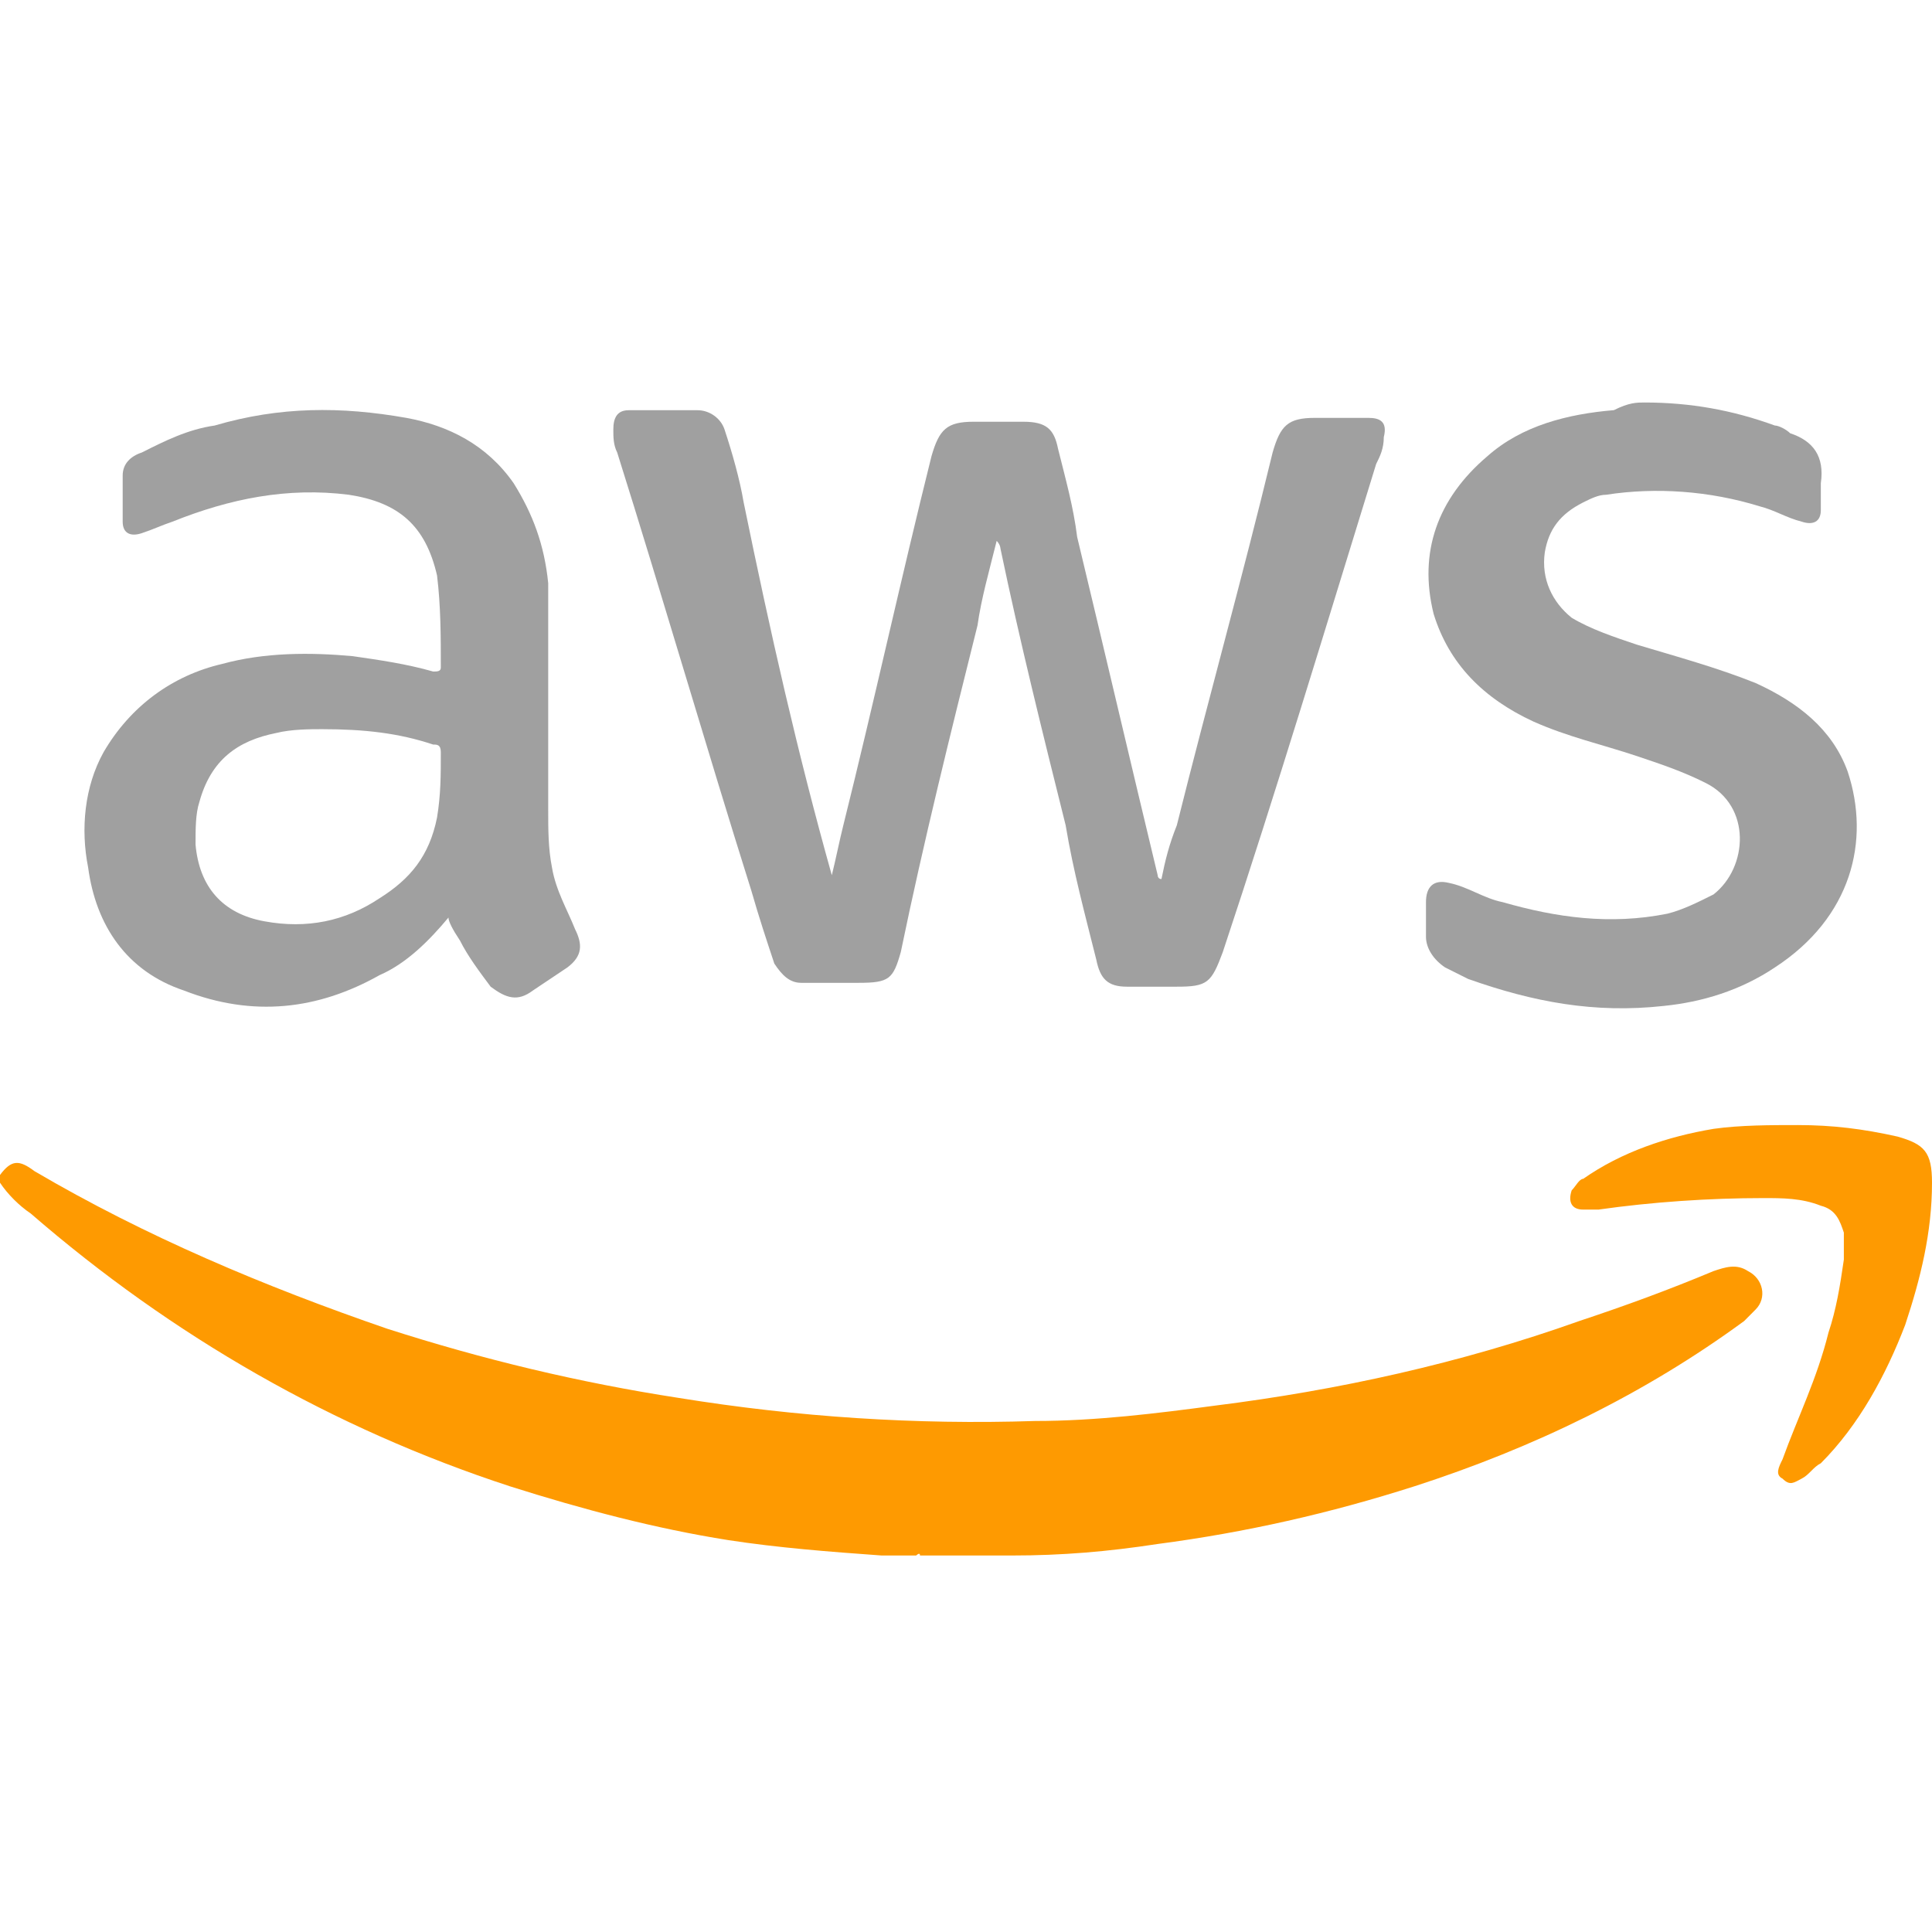
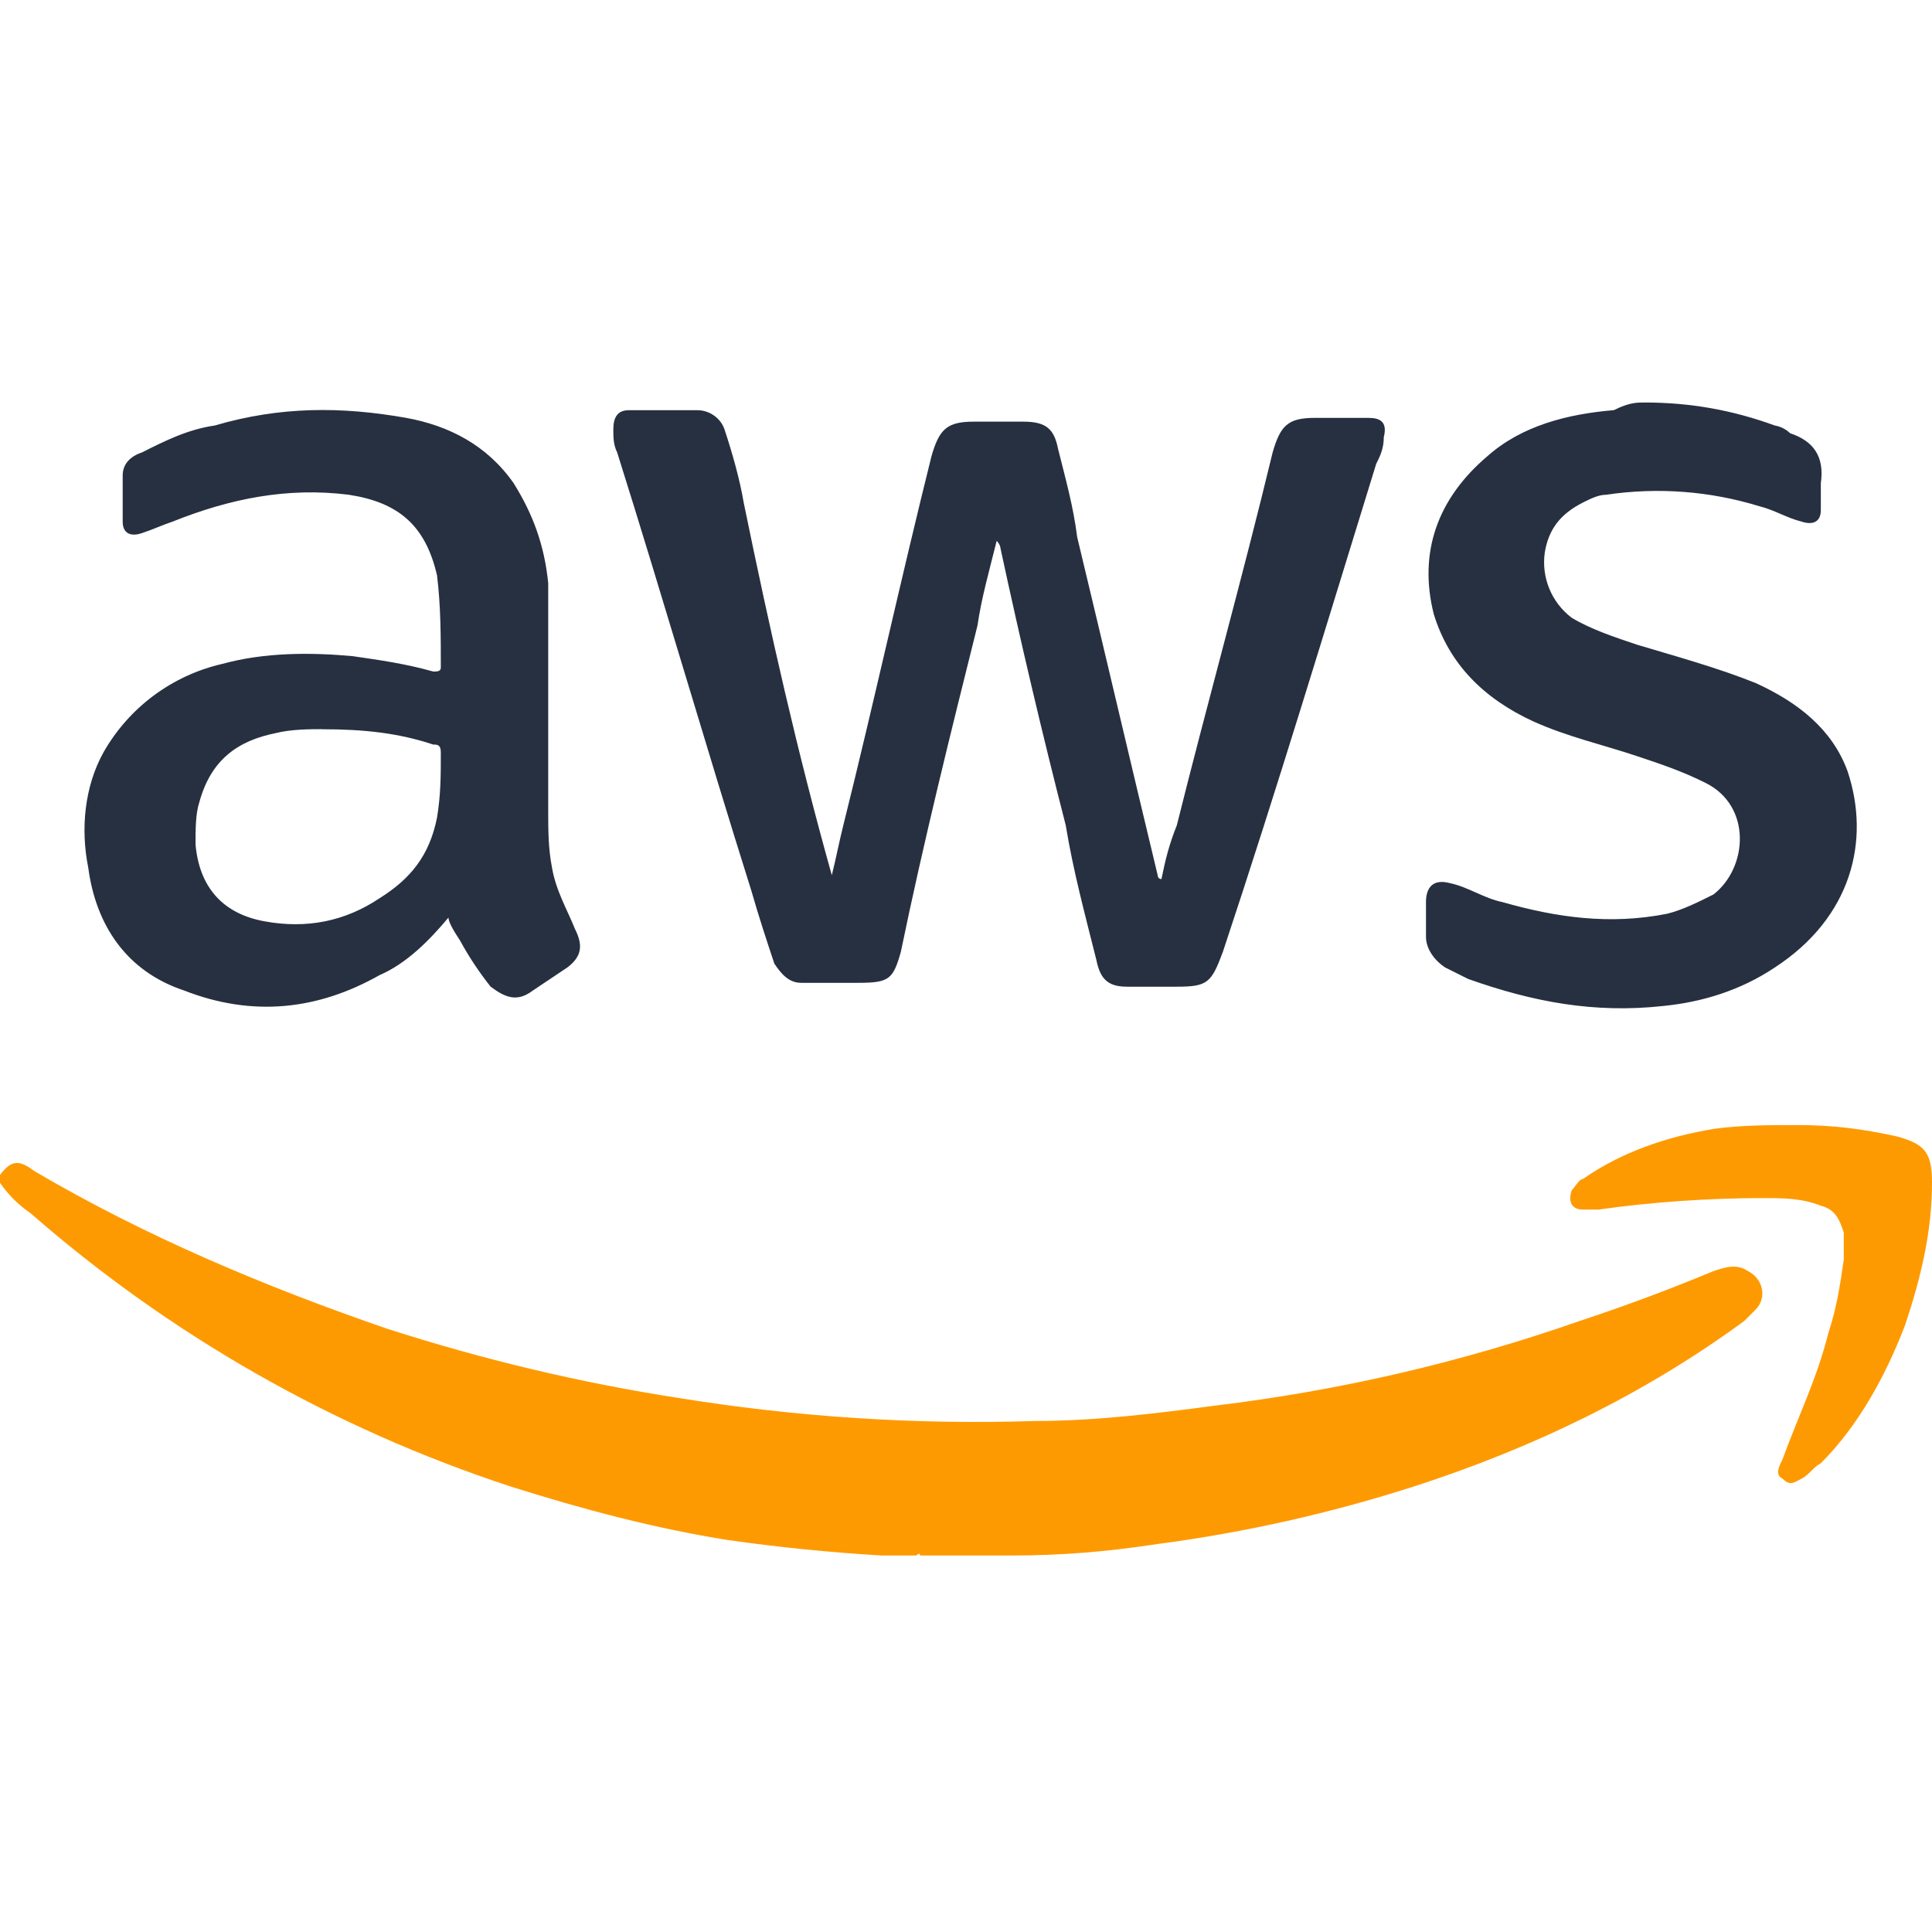
- <svg xmlns="http://www.w3.org/2000/svg" width="24" height="24" viewBox="0 0 24 24" fill="none">
-   <g id="aws">
-     <g id="aws_2">
-       <path id="Vector" d="M0 14.596C0.143 14.405 0.238 14.405 0.429 14.549C1.81 15.36 3.286 15.981 4.81 16.506C6 16.888 7.19 17.174 8.429 17.365C9.905 17.604 11.381 17.7 12.857 17.652C13.619 17.652 14.381 17.556 15.095 17.461C16.619 17.27 18.143 16.936 19.619 16.41C20.191 16.22 20.714 16.029 21.286 15.79C21.429 15.742 21.571 15.694 21.714 15.79C21.905 15.885 21.952 16.124 21.809 16.267C21.762 16.315 21.714 16.363 21.667 16.41C20.429 17.318 19.048 17.986 17.571 18.463C16.524 18.798 15.476 19.036 14.381 19.18C13.762 19.275 13.191 19.323 12.571 19.323H12.524C12.143 19.323 11.809 19.323 11.429 19.323C11.429 19.275 11.381 19.323 11.381 19.323C11.238 19.323 11.095 19.323 10.952 19.323C10.286 19.275 9.667 19.227 9.048 19.132C8.143 18.989 7.238 18.75 6.333 18.463C4.143 17.747 2.143 16.601 0.381 15.074C0.238 14.978 0.095 14.835 0 14.692C0 14.644 0 14.596 0 14.596Z" fill="#FE9A01" />
-       <path id="Vector_2" d="M10.333 10.872C10.381 10.681 10.428 10.443 10.476 10.252C10.857 8.724 11.19 7.196 11.571 5.668C11.667 5.334 11.762 5.239 12.095 5.239C12.286 5.239 12.524 5.239 12.714 5.239C13 5.239 13.095 5.334 13.143 5.573C13.238 5.955 13.333 6.289 13.381 6.671C13.714 8.056 14.048 9.488 14.381 10.872C14.381 10.872 14.381 10.92 14.428 10.92C14.476 10.681 14.524 10.49 14.619 10.252C15 8.724 15.428 7.196 15.809 5.621C15.905 5.286 16 5.191 16.333 5.191C16.571 5.191 16.762 5.191 17 5.191C17.143 5.191 17.238 5.239 17.19 5.43C17.19 5.573 17.143 5.668 17.095 5.764C16.476 7.769 15.857 9.822 15.19 11.827C15.048 12.209 15 12.257 14.619 12.257C14.428 12.257 14.19 12.257 14 12.257C13.762 12.257 13.667 12.161 13.619 11.923C13.476 11.35 13.333 10.825 13.238 10.252C12.952 9.106 12.667 7.96 12.428 6.814C12.428 6.814 12.428 6.767 12.381 6.719C12.286 7.101 12.19 7.435 12.143 7.769C11.809 9.106 11.476 10.443 11.19 11.827C11.095 12.161 11.048 12.209 10.667 12.209C10.428 12.209 10.19 12.209 9.952 12.209C9.809 12.209 9.714 12.114 9.619 11.97C9.524 11.684 9.429 11.398 9.333 11.063C8.762 9.249 8.238 7.435 7.667 5.621C7.619 5.525 7.619 5.43 7.619 5.334C7.619 5.191 7.667 5.096 7.809 5.096C8.095 5.096 8.381 5.096 8.667 5.096C8.809 5.096 8.952 5.191 9 5.334C9.095 5.621 9.19 5.955 9.238 6.241C9.571 7.865 9.905 9.345 10.333 10.872Z" fill="#A0A0A0" />
-       <path id="Vector_3" d="M5.571 11.398C5.333 11.684 5.048 11.97 4.714 12.114C3.952 12.543 3.143 12.639 2.286 12.305C1.571 12.066 1.191 11.493 1.095 10.777C1 10.3 1.048 9.774 1.286 9.345C1.619 8.772 2.143 8.39 2.762 8.247C3.286 8.103 3.857 8.103 4.381 8.151C4.714 8.199 5.048 8.247 5.381 8.342C5.429 8.342 5.476 8.342 5.476 8.294C5.476 7.912 5.476 7.53 5.429 7.148C5.286 6.528 4.952 6.241 4.333 6.146C3.571 6.05 2.857 6.194 2.143 6.48C2 6.528 1.905 6.576 1.762 6.623C1.619 6.671 1.524 6.623 1.524 6.48C1.524 6.289 1.524 6.098 1.524 5.907C1.524 5.764 1.619 5.668 1.762 5.621C2.048 5.477 2.333 5.334 2.667 5.286C3.476 5.048 4.238 5.048 5.048 5.191C5.571 5.287 6.048 5.525 6.381 6.003C6.619 6.385 6.762 6.767 6.81 7.244C6.81 7.435 6.81 7.626 6.81 7.817C6.81 8.581 6.81 9.345 6.81 10.061C6.81 10.3 6.81 10.538 6.857 10.777C6.905 11.063 7.048 11.302 7.143 11.541C7.238 11.732 7.238 11.875 7.048 12.018C6.905 12.114 6.762 12.209 6.619 12.305C6.429 12.448 6.286 12.4 6.095 12.257C5.952 12.066 5.81 11.875 5.714 11.684C5.619 11.541 5.571 11.445 5.571 11.398ZM4 9.058C3.857 9.058 3.619 9.058 3.429 9.106C2.952 9.201 2.619 9.44 2.476 9.965C2.429 10.108 2.429 10.3 2.429 10.491C2.476 11.016 2.762 11.35 3.286 11.445C3.81 11.541 4.286 11.445 4.714 11.159C5.095 10.92 5.333 10.634 5.429 10.156C5.476 9.87 5.476 9.631 5.476 9.345C5.476 9.249 5.429 9.249 5.381 9.249C4.952 9.106 4.524 9.058 4 9.058Z" fill="#A0A0A0" />
-       <path id="Vector_4" d="M20.428 5C21 5 21.524 5.095 22.048 5.286C22.095 5.286 22.19 5.334 22.238 5.382C22.524 5.477 22.667 5.668 22.619 6.003C22.619 6.098 22.619 6.241 22.619 6.337C22.619 6.48 22.524 6.528 22.381 6.48C22.19 6.432 22.048 6.337 21.857 6.289C21.238 6.098 20.571 6.05 19.952 6.146C19.857 6.146 19.762 6.194 19.667 6.241C19.381 6.385 19.238 6.576 19.19 6.862C19.143 7.196 19.286 7.483 19.524 7.674C19.762 7.817 20.048 7.912 20.333 8.008C20.809 8.151 21.333 8.294 21.809 8.485C22.333 8.724 22.762 9.058 22.952 9.583C23.238 10.443 23 11.398 22.048 12.018C21.619 12.305 21.143 12.448 20.667 12.496C19.809 12.591 19.048 12.448 18.238 12.161C18.143 12.114 18.048 12.066 17.952 12.018C17.809 11.923 17.714 11.78 17.714 11.636C17.714 11.493 17.714 11.35 17.714 11.207C17.714 11.016 17.809 10.92 18 10.968C18.238 11.016 18.428 11.159 18.667 11.207C19.333 11.398 20 11.493 20.714 11.35C20.905 11.302 21.095 11.207 21.286 11.111C21.714 10.777 21.762 10.013 21.19 9.727C20.905 9.583 20.619 9.488 20.333 9.392C19.905 9.249 19.476 9.154 19.048 8.963C18.428 8.676 18 8.247 17.809 7.626C17.619 6.862 17.857 6.194 18.476 5.668C18.905 5.286 19.476 5.143 20.048 5.095C20.238 5 20.333 5 20.428 5Z" fill="#A0A0A0" />
-       <path id="Vector_5" d="M22.333 13.976C22.762 13.976 23.143 14.023 23.572 14.119C23.905 14.214 24 14.31 24 14.692C24 15.312 23.857 15.885 23.667 16.458C23.429 17.079 23.095 17.7 22.619 18.177C22.524 18.225 22.476 18.32 22.381 18.368C22.286 18.416 22.238 18.463 22.143 18.368C22.048 18.32 22.095 18.225 22.143 18.129C22.333 17.604 22.572 17.127 22.714 16.554C22.81 16.267 22.857 15.981 22.905 15.647C22.905 15.551 22.905 15.408 22.905 15.312C22.857 15.169 22.81 15.026 22.619 14.978C22.381 14.883 22.143 14.883 21.905 14.883C21.238 14.883 20.524 14.931 19.857 15.026C19.81 15.026 19.714 15.026 19.667 15.026C19.524 15.026 19.476 14.931 19.524 14.787C19.572 14.739 19.619 14.644 19.667 14.644C20.143 14.31 20.714 14.119 21.286 14.023C21.619 13.976 22 13.976 22.333 13.976Z" fill="#FE9A01" />
-     </g>
-   </g>
+ <svg xmlns="http://www.w3.org/2000/svg" width="24" height="24" fill="none">
+   <path d="M0 14.596c.143-.19.238-.19.429-.047 1.38.811 2.857 1.432 4.38 1.957 1.191.382 2.381.668 3.62.86 1.476.238 2.952.334 4.428.286.762 0 1.524-.096 2.238-.191a21.445 21.445 0 0 0 4.524-1.05 23.593 23.593 0 0 0 1.667-.621c.143-.048.285-.096.428 0 .19.095.238.334.096.477l-.143.143c-1.238.908-2.62 1.576-4.096 2.053a18.156 18.156 0 0 1-3.19.717c-.62.095-1.19.143-1.81.143H11.43c0-.048-.048 0-.048 0h-.429a23.397 23.397 0 0 1-1.904-.191c-.905-.143-1.81-.382-2.715-.669a17.221 17.221 0 0 1-5.952-3.39A1.45 1.45 0 0 1 0 14.693v-.096Z" fill="#FE9A01" />
+   <path d="M10.333 10.872c.048-.19.095-.43.143-.62.381-1.528.714-3.056 1.095-4.584.096-.334.19-.43.524-.43h.62c.285 0 .38.096.428.335.095.382.19.716.238 1.098.333 1.385.667 2.817 1 4.201 0 0 0 .048.047.048.048-.239.096-.43.191-.668.381-1.528.81-3.056 1.19-4.631.096-.335.191-.43.524-.43H17c.143 0 .238.048.19.239 0 .143-.047.238-.095.334-.619 2.005-1.238 4.058-1.905 6.063-.142.382-.19.43-.571.43H14c-.238 0-.333-.096-.381-.334-.143-.573-.286-1.098-.38-1.671a89.532 89.532 0 0 1-.81-3.438s0-.047-.048-.095c-.095.382-.19.716-.238 1.05-.334 1.337-.667 2.674-.953 4.058-.095.334-.142.382-.523.382h-.715c-.143 0-.238-.095-.333-.239-.095-.286-.19-.572-.286-.907-.571-1.814-1.095-3.628-1.666-5.442-.048-.096-.048-.191-.048-.287 0-.143.048-.238.19-.238h.858c.142 0 .285.095.333.238.095.287.19.62.238.907.333 1.624.667 3.104 1.095 4.631ZM5.571 11.398c-.238.286-.523.572-.857.716-.762.43-1.571.525-2.428.19-.715-.238-1.095-.811-1.19-1.527-.096-.477-.048-1.003.19-1.432a2.286 2.286 0 0 1 1.476-1.098c.524-.144 1.095-.144 1.619-.096.333.048.667.096 1 .191.048 0 .095 0 .095-.048 0-.382 0-.764-.047-1.146-.143-.62-.477-.907-1.096-1.002-.762-.096-1.476.048-2.19.334-.143.048-.238.096-.381.143-.143.048-.238 0-.238-.143v-.573c0-.143.095-.239.238-.286.286-.144.571-.287.905-.335.81-.238 1.571-.238 2.38-.095.524.096 1 .334 1.334.812.238.382.381.764.429 1.24v2.818c0 .239 0 .477.047.716.048.286.19.525.286.764.095.19.095.334-.095.477l-.429.287c-.19.143-.333.095-.524-.048a3.978 3.978 0 0 1-.38-.573c-.096-.143-.144-.239-.144-.286Zm-1.57-2.34c-.144 0-.382 0-.572.048-.477.095-.81.334-.953.86-.047.143-.047.334-.047.525.047.525.333.859.857.954.524.096 1 0 1.428-.286.381-.239.62-.525.715-1.003.047-.286.047-.525.047-.811 0-.096-.047-.096-.095-.096-.429-.143-.857-.19-1.38-.19ZM20.428 5c.572 0 1.096.095 1.62.286a.36.36 0 0 1 .19.096c.286.095.429.286.381.62v.335c0 .143-.095.19-.238.143-.19-.048-.333-.143-.524-.191a4.311 4.311 0 0 0-1.905-.143c-.095 0-.19.048-.285.095-.286.144-.429.335-.477.621a.865.865 0 0 0 .334.812c.238.143.524.238.81.334.476.143 1 .286 1.476.477.523.239.952.573 1.142 1.098.286.86.048 1.815-.904 2.435-.429.287-.905.43-1.381.478-.858.095-1.62-.048-2.429-.335l-.286-.143c-.143-.095-.238-.239-.238-.382v-.43c0-.19.096-.286.286-.238.238.048.428.19.667.239.666.19 1.333.286 2.047.143.19-.048.381-.143.572-.239.428-.334.476-1.098-.096-1.384-.285-.144-.571-.24-.857-.335-.428-.143-.857-.238-1.285-.43-.62-.286-1.048-.715-1.238-1.336-.191-.764.047-1.432.666-1.958.429-.382 1-.525 1.572-.573.19-.095.285-.095.38-.095Z" fill="#263040" />
+   <path d="M22.333 13.976c.429 0 .81.047 1.239.143.333.095.428.19.428.573 0 .62-.143 1.193-.333 1.766-.238.62-.572 1.242-1.048 1.719-.095.048-.143.143-.238.191-.095.048-.143.096-.238 0-.095-.048-.048-.143 0-.239.19-.525.428-1.002.571-1.575.096-.287.143-.573.19-.907v-.335c-.047-.143-.094-.286-.285-.334-.238-.095-.476-.095-.714-.095-.667 0-1.381.048-2.048.143h-.19c-.143 0-.19-.095-.143-.239.047-.048.095-.143.143-.143.476-.334 1.047-.525 1.619-.62.333-.048.714-.048 1.047-.048Z" fill="#FE9A01" />
</svg>
